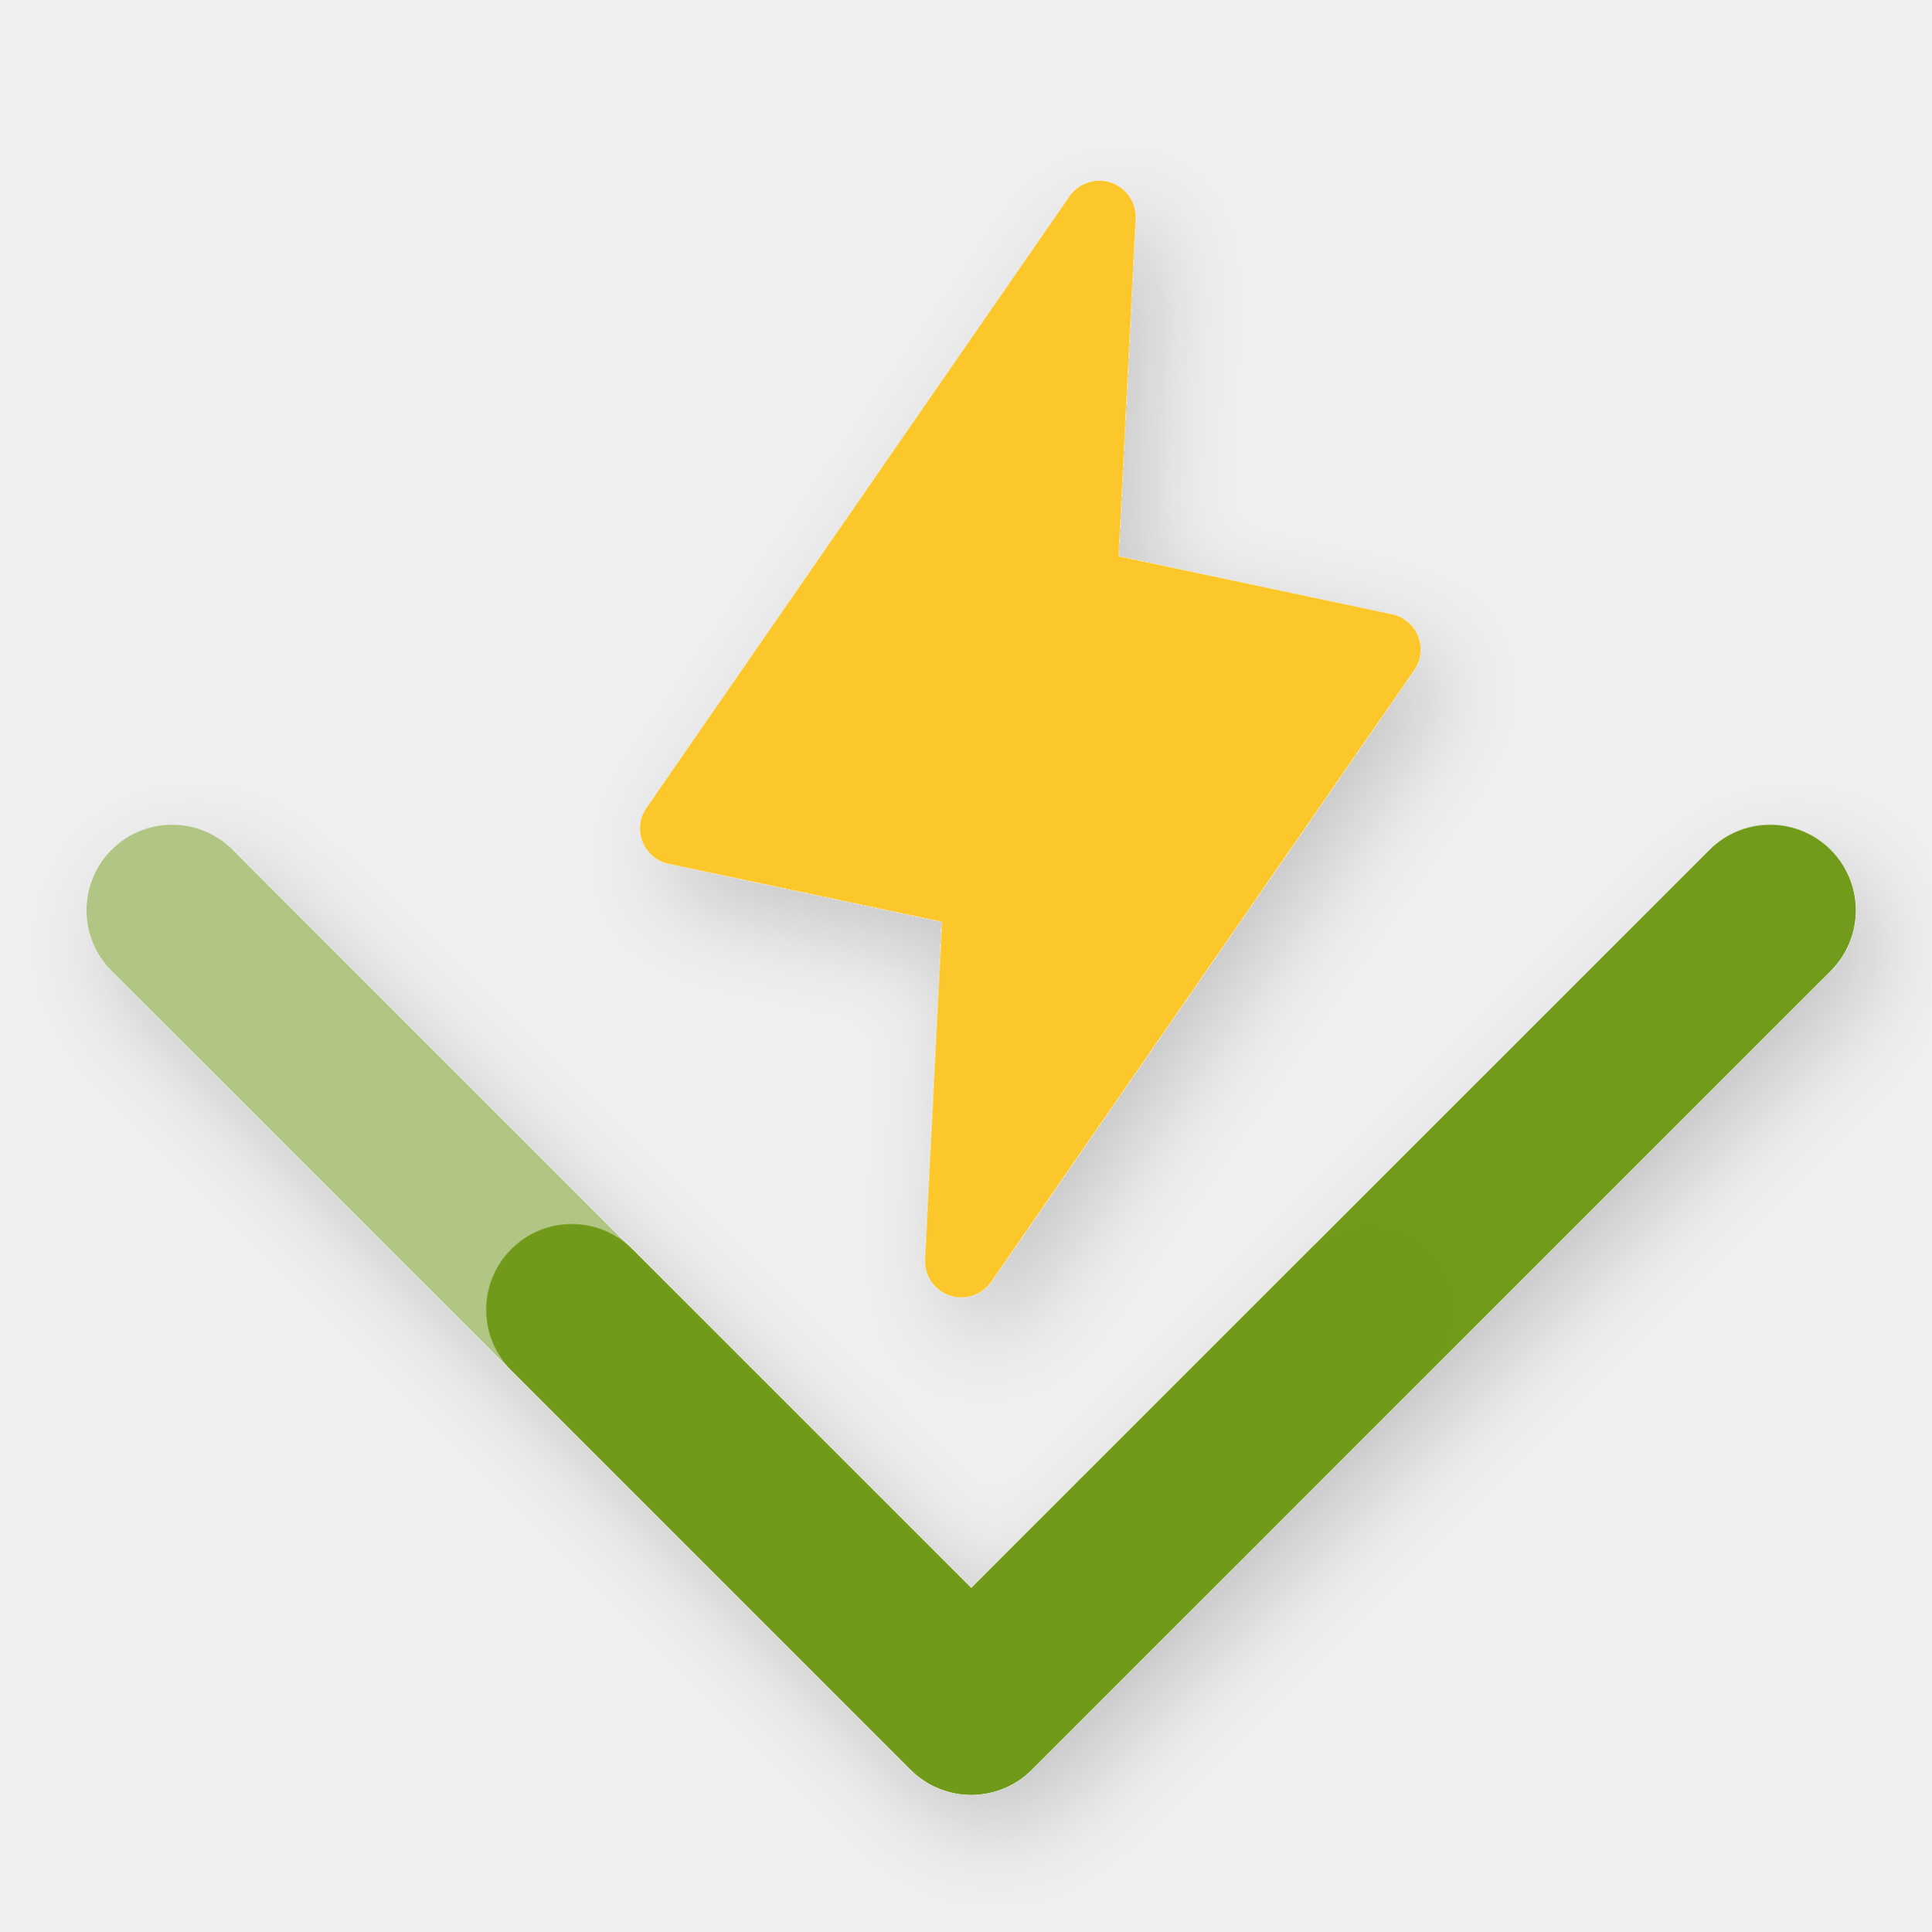
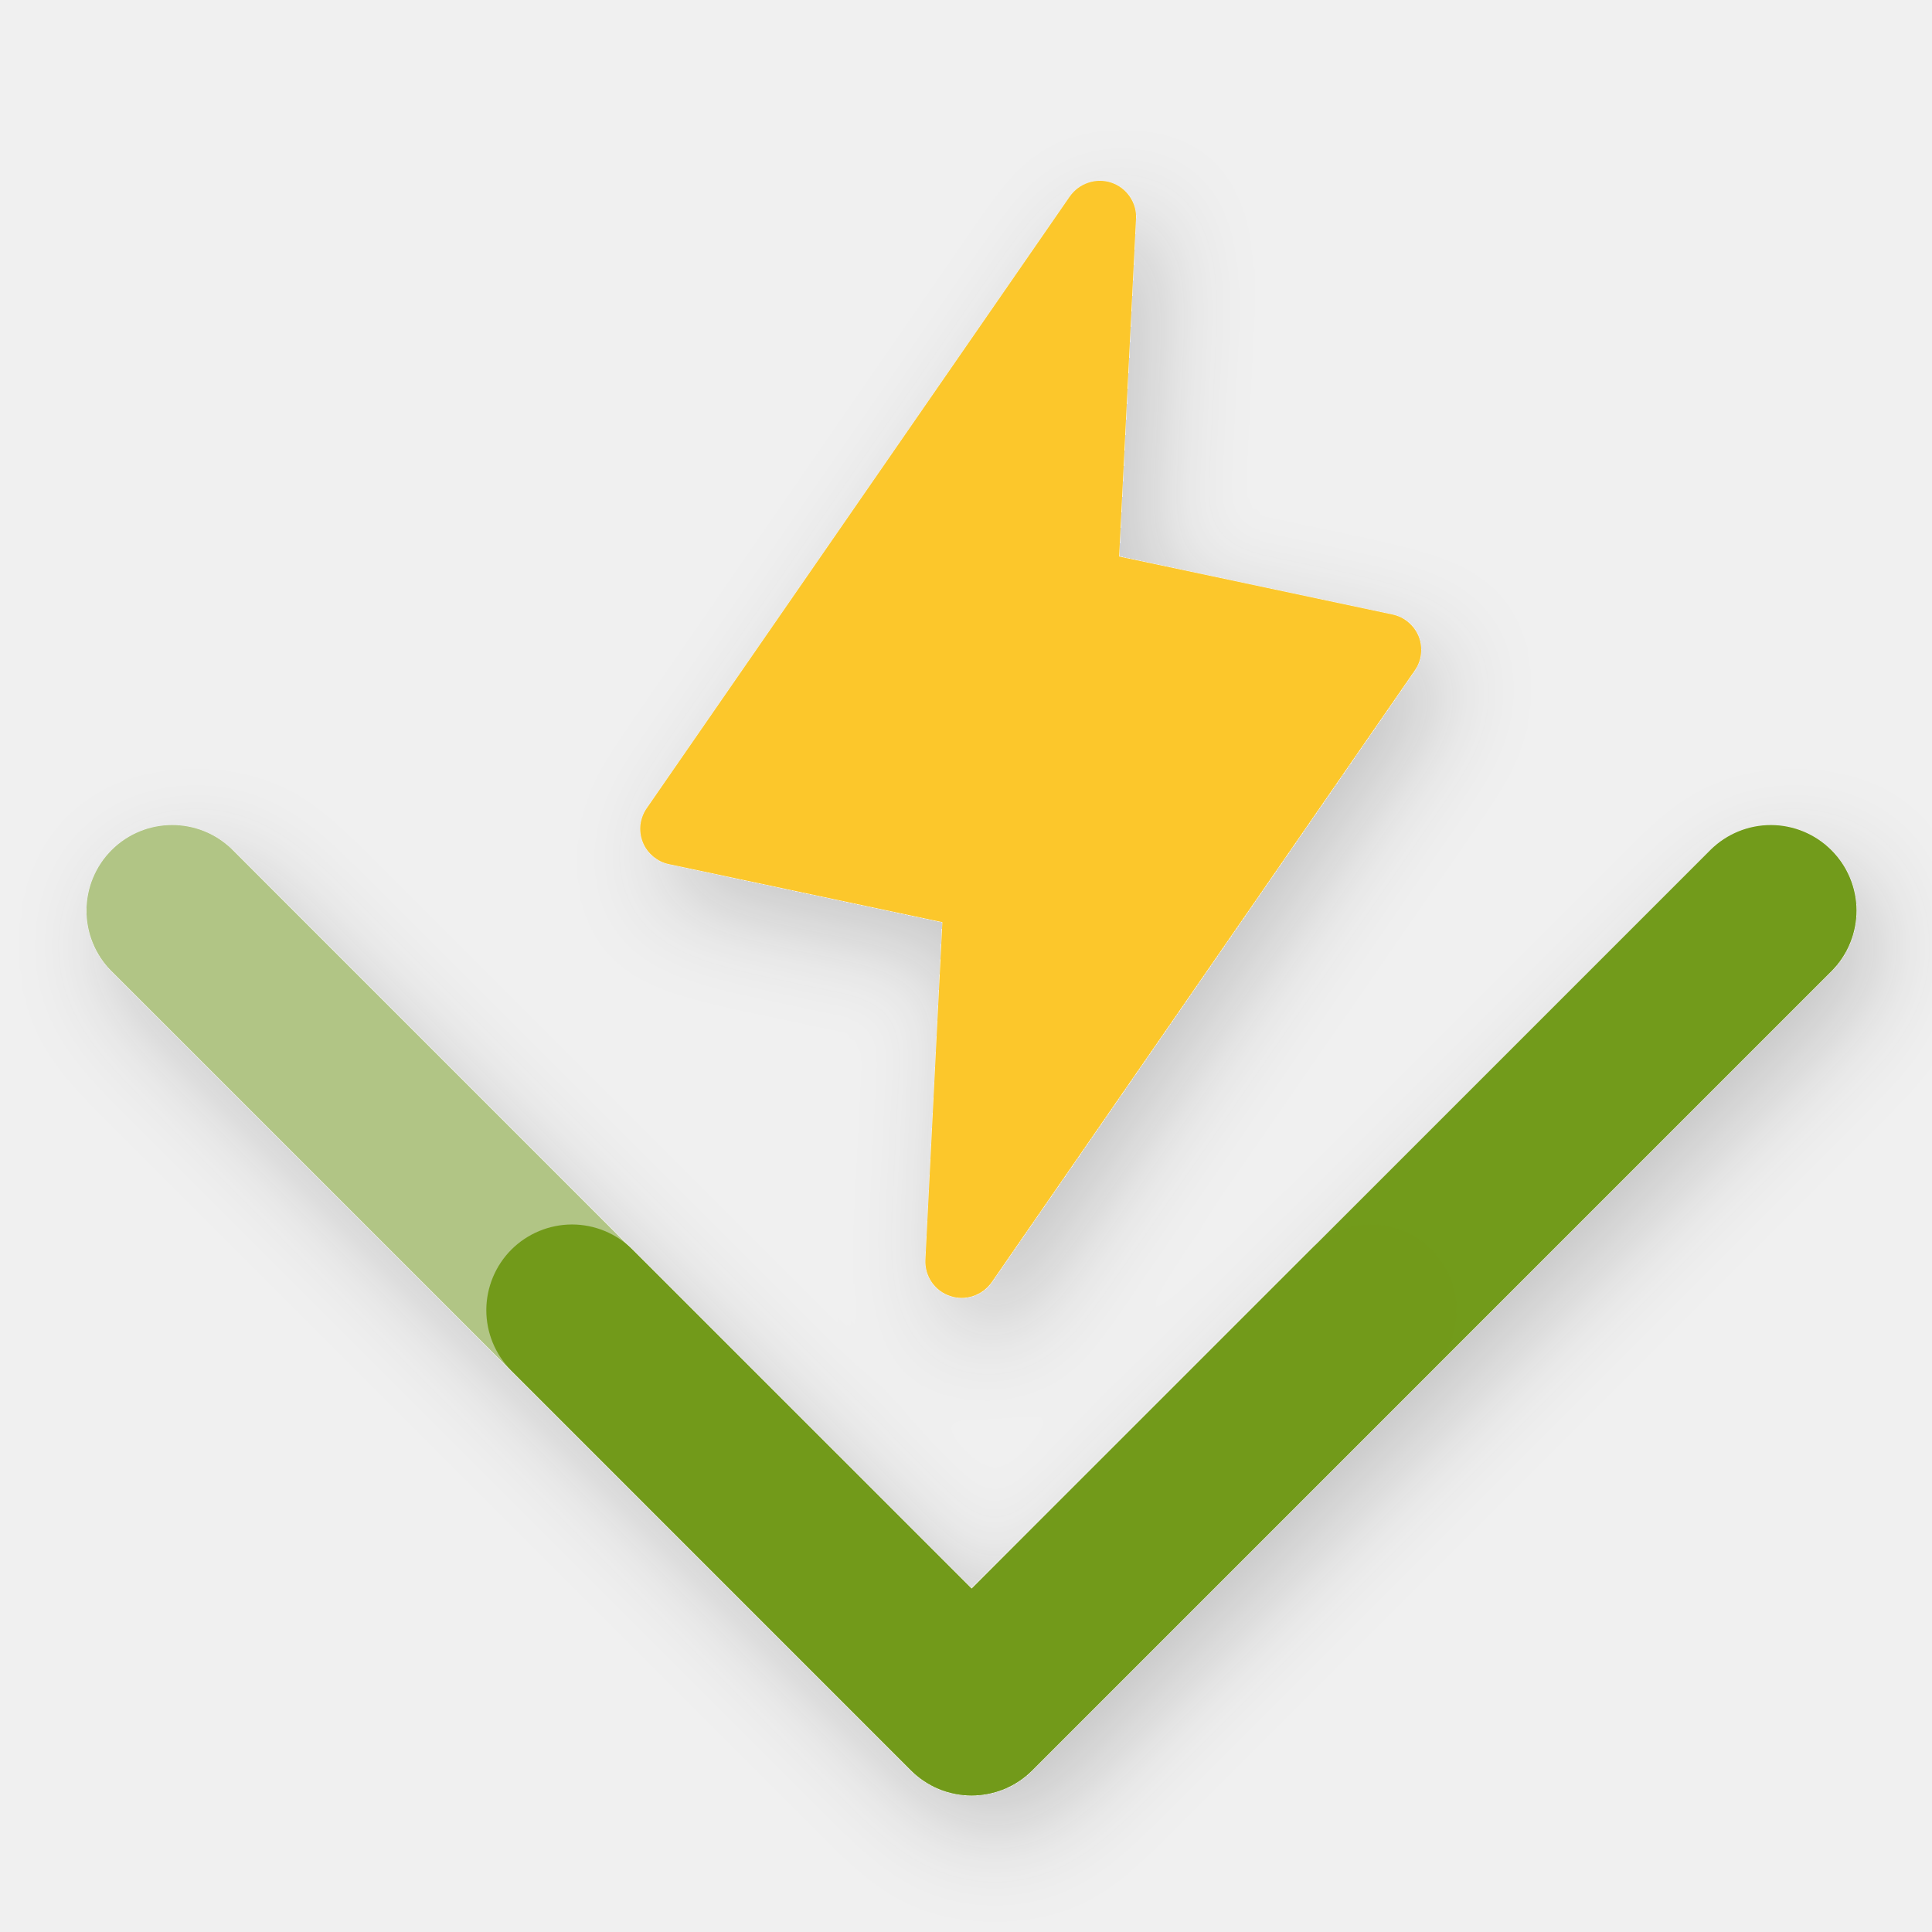
- <svg xmlns="http://www.w3.org/2000/svg" width="290" height="290" viewBox="0 0 165 165" fill="none">
-   <g clip-path="url(#clip0_301_2)">
-     <g filter="url(#filter0_d_301_2)">
-       <path d="M120.831 57.254L84.693 109.505C84.31 110.059 83.756 110.474 83.115 110.687C82.474 110.9 81.781 110.898 81.141 110.684C80.501 110.469 79.95 110.052 79.57 109.497C79.191 108.941 79.003 108.277 79.037 107.606L80.483 78.758L57.134 73.806C56.635 73.701 56.17 73.474 55.781 73.147C55.391 72.819 55.089 72.401 54.9 71.929C54.712 71.457 54.643 70.946 54.701 70.441C54.758 69.936 54.94 69.453 55.229 69.034L91.368 16.784C91.751 16.229 92.305 15.815 92.946 15.602C93.587 15.389 94.28 15.39 94.92 15.605C95.559 15.82 96.111 16.237 96.491 16.792C96.87 17.348 97.058 18.012 97.024 18.683L95.577 47.531L118.926 52.483C119.425 52.589 119.89 52.815 120.28 53.143C120.67 53.47 120.972 53.888 121.16 54.36C121.349 54.832 121.417 55.343 121.36 55.848C121.303 56.353 121.121 56.836 120.831 57.255L120.831 57.254Z" fill="#FCC72B" />
-       <path d="M82.987 153.343C82.025 153.344 81.073 153.156 80.186 152.788C79.297 152.42 78.491 151.88 77.812 151.2L43.666 117.056C42.3 115.683 41.534 113.824 41.537 111.887C41.539 109.95 42.31 108.092 43.68 106.723C45.049 105.353 46.906 104.582 48.843 104.579C50.781 104.577 52.64 105.342 54.013 106.708L82.987 135.678L146.105 72.563C147.481 71.209 149.336 70.454 151.266 70.462C153.197 70.469 155.046 71.24 156.41 72.605C157.775 73.969 158.546 75.818 158.554 77.749C158.561 79.679 157.806 81.534 156.452 82.91L88.16 151.2C87.481 151.881 86.675 152.42 85.787 152.788C84.899 153.156 83.948 153.344 82.987 153.343Z" fill="#729B1B" />
-       <path d="M82.957 153.343C83.918 153.344 84.87 153.156 85.758 152.788C86.646 152.42 87.453 151.88 88.132 151.2L122.278 117.056C123.644 115.683 124.41 113.824 124.407 111.887C124.405 109.95 123.634 108.092 122.264 106.723C120.894 105.353 119.037 104.582 117.1 104.579C115.163 104.577 113.304 105.342 111.93 106.708L82.957 135.678L19.839 72.563C18.463 71.209 16.608 70.454 14.678 70.462C12.747 70.469 10.898 71.24 9.533 72.605C8.168 73.969 7.398 75.818 7.39 77.749C7.382 79.679 8.138 81.534 9.491 82.91L77.784 151.2C78.463 151.881 79.269 152.42 80.157 152.788C81.045 153.156 81.996 153.344 82.957 153.343Z" fill="#729B1B" fill-opacity="0.5" />
-     </g>
+ <svg xmlns="http://www.w3.org/2000/svg" width="36" height="36" viewBox="0 0 165.002 165.002" fill="none">
+   <g filter="url(#a)" clip-path="url(#b)">
+     <path d="m120.833 57.251-36.137 52.256a3.147 3.147 0 0 1-1.579 1.176 3.058 3.058 0 0 1-1.973 0 3.07 3.07 0 0 1-1.571-1.184 3.11 3.11 0 0 1-.54-1.893l1.45-28.847-23.345-4.954a3.039 3.039 0 0 1-1.353-.661 3.026 3.026 0 0 1-.886-1.216 3.12 3.12 0 0 1-.202-1.49c.065-.5.242-.983.532-1.402L91.366 16.78a3.15 3.15 0 0 1 1.579-1.176 3.087 3.087 0 0 1 3.544 1.192c.379.556.572 1.216.532 1.885l-1.442 28.847 23.345 4.954c.5.105.967.33 1.353.661.395.33.693.749.887 1.216.185.475.249.983.193 1.49a2.997 2.997 0 0 1-.524 1.402Z" fill="#FCC72B" />
+     <path d="M82.988 153.346a7.413 7.413 0 0 1-2.803-.556 7.507 7.507 0 0 1-2.376-1.587l-34.14-34.148a7.31 7.31 0 0 1-2.135-5.171 7.347 7.347 0 0 1 2.143-5.164 7.349 7.349 0 0 1 5.164-2.143 7.31 7.31 0 0 1 5.171 2.135l28.976 28.968 63.116-63.116a7.321 7.321 0 0 1 5.163-2.102 7.309 7.309 0 0 1 5.14 2.143 7.307 7.307 0 0 1 2.151 5.147c0 1.925-.75 3.778-2.103 5.156L88.16 151.203a7.343 7.343 0 0 1-2.376 1.587 7.409 7.409 0 0 1-2.796.556Z" fill="#729B1B" />
+     <path d="M82.956 153.346a7.44 7.44 0 0 0 2.803-.556 7.389 7.389 0 0 0 2.369-1.587l34.147-34.148a7.305 7.305 0 0 0 2.135-5.171 7.343 7.343 0 0 0-2.143-5.164 7.347 7.347 0 0 0-5.163-2.143 7.31 7.31 0 0 0-5.172 2.135L82.956 135.68 19.841 72.564a7.324 7.324 0 0 0-10.311.041 7.325 7.325 0 0 0-2.143 5.147 7.32 7.32 0 0 0 2.102 5.156l68.295 68.295a7.4 7.4 0 0 0 2.369 1.587 7.475 7.475 0 0 0 2.803.556Z" fill="#729B1B" fill-opacity=".5" />
  </g>
  <defs>
-     <filter id="filter0_d_301_2" x="1.39" y="10.443" width="167.163" height="153.9" filterUnits="userSpaceOnUse" color-interpolation-filters="sRGB">
+     <clipPath id="b">
+       <path fill="#fff" d="M0 0h165.002v165.002H0V0z" />
+     </clipPath>
+     <filter id="a" x="1.39" y="10.443" width="167.163" height="153.9" filterUnits="userSpaceOnUse" color-interpolation-filters="sRGB">
      <feFlood flood-opacity="0" result="BackgroundImageFix" />
-       <feColorMatrix in="SourceAlpha" type="matrix" values="0 0 0 0 0 0 0 0 0 0 0 0 0 0 0 0 0 0 127 0" result="hardAlpha" />
+       <feColorMatrix in="SourceAlpha" values="0 0 0 0 0 0 0 0 0 0 0 0 0 0 0 0 0 0 127 0" result="hardAlpha" />
      <feOffset dx="2" dy="3" />
      <feGaussianBlur stdDeviation="4" />
      <feComposite in2="hardAlpha" operator="out" />
-       <feColorMatrix type="matrix" values="0 0 0 0 0.108 0 0 0 0 0.108 0 0 0 0 0.108 0 0 0 0.2 0" />
-       <feBlend mode="normal" in2="BackgroundImageFix" result="effect1_dropShadow_301_2" />
-       <feBlend mode="normal" in="SourceGraphic" in2="effect1_dropShadow_301_2" result="shape" />
+       <feColorMatrix values="0 0 0 0 0.108 0 0 0 0 0.108 0 0 0 0 0.108 0 0 0 0.2 0" />
+       <feBlend in2="BackgroundImageFix" result="effect1_dropShadow_301_2" />
+       <feBlend in="SourceGraphic" in2="effect1_dropShadow_301_2" result="shape" />
    </filter>
-     <clipPath id="clip0_301_2">
-       <rect width="165" height="165" fill="white" />
-     </clipPath>
  </defs>
</svg>
